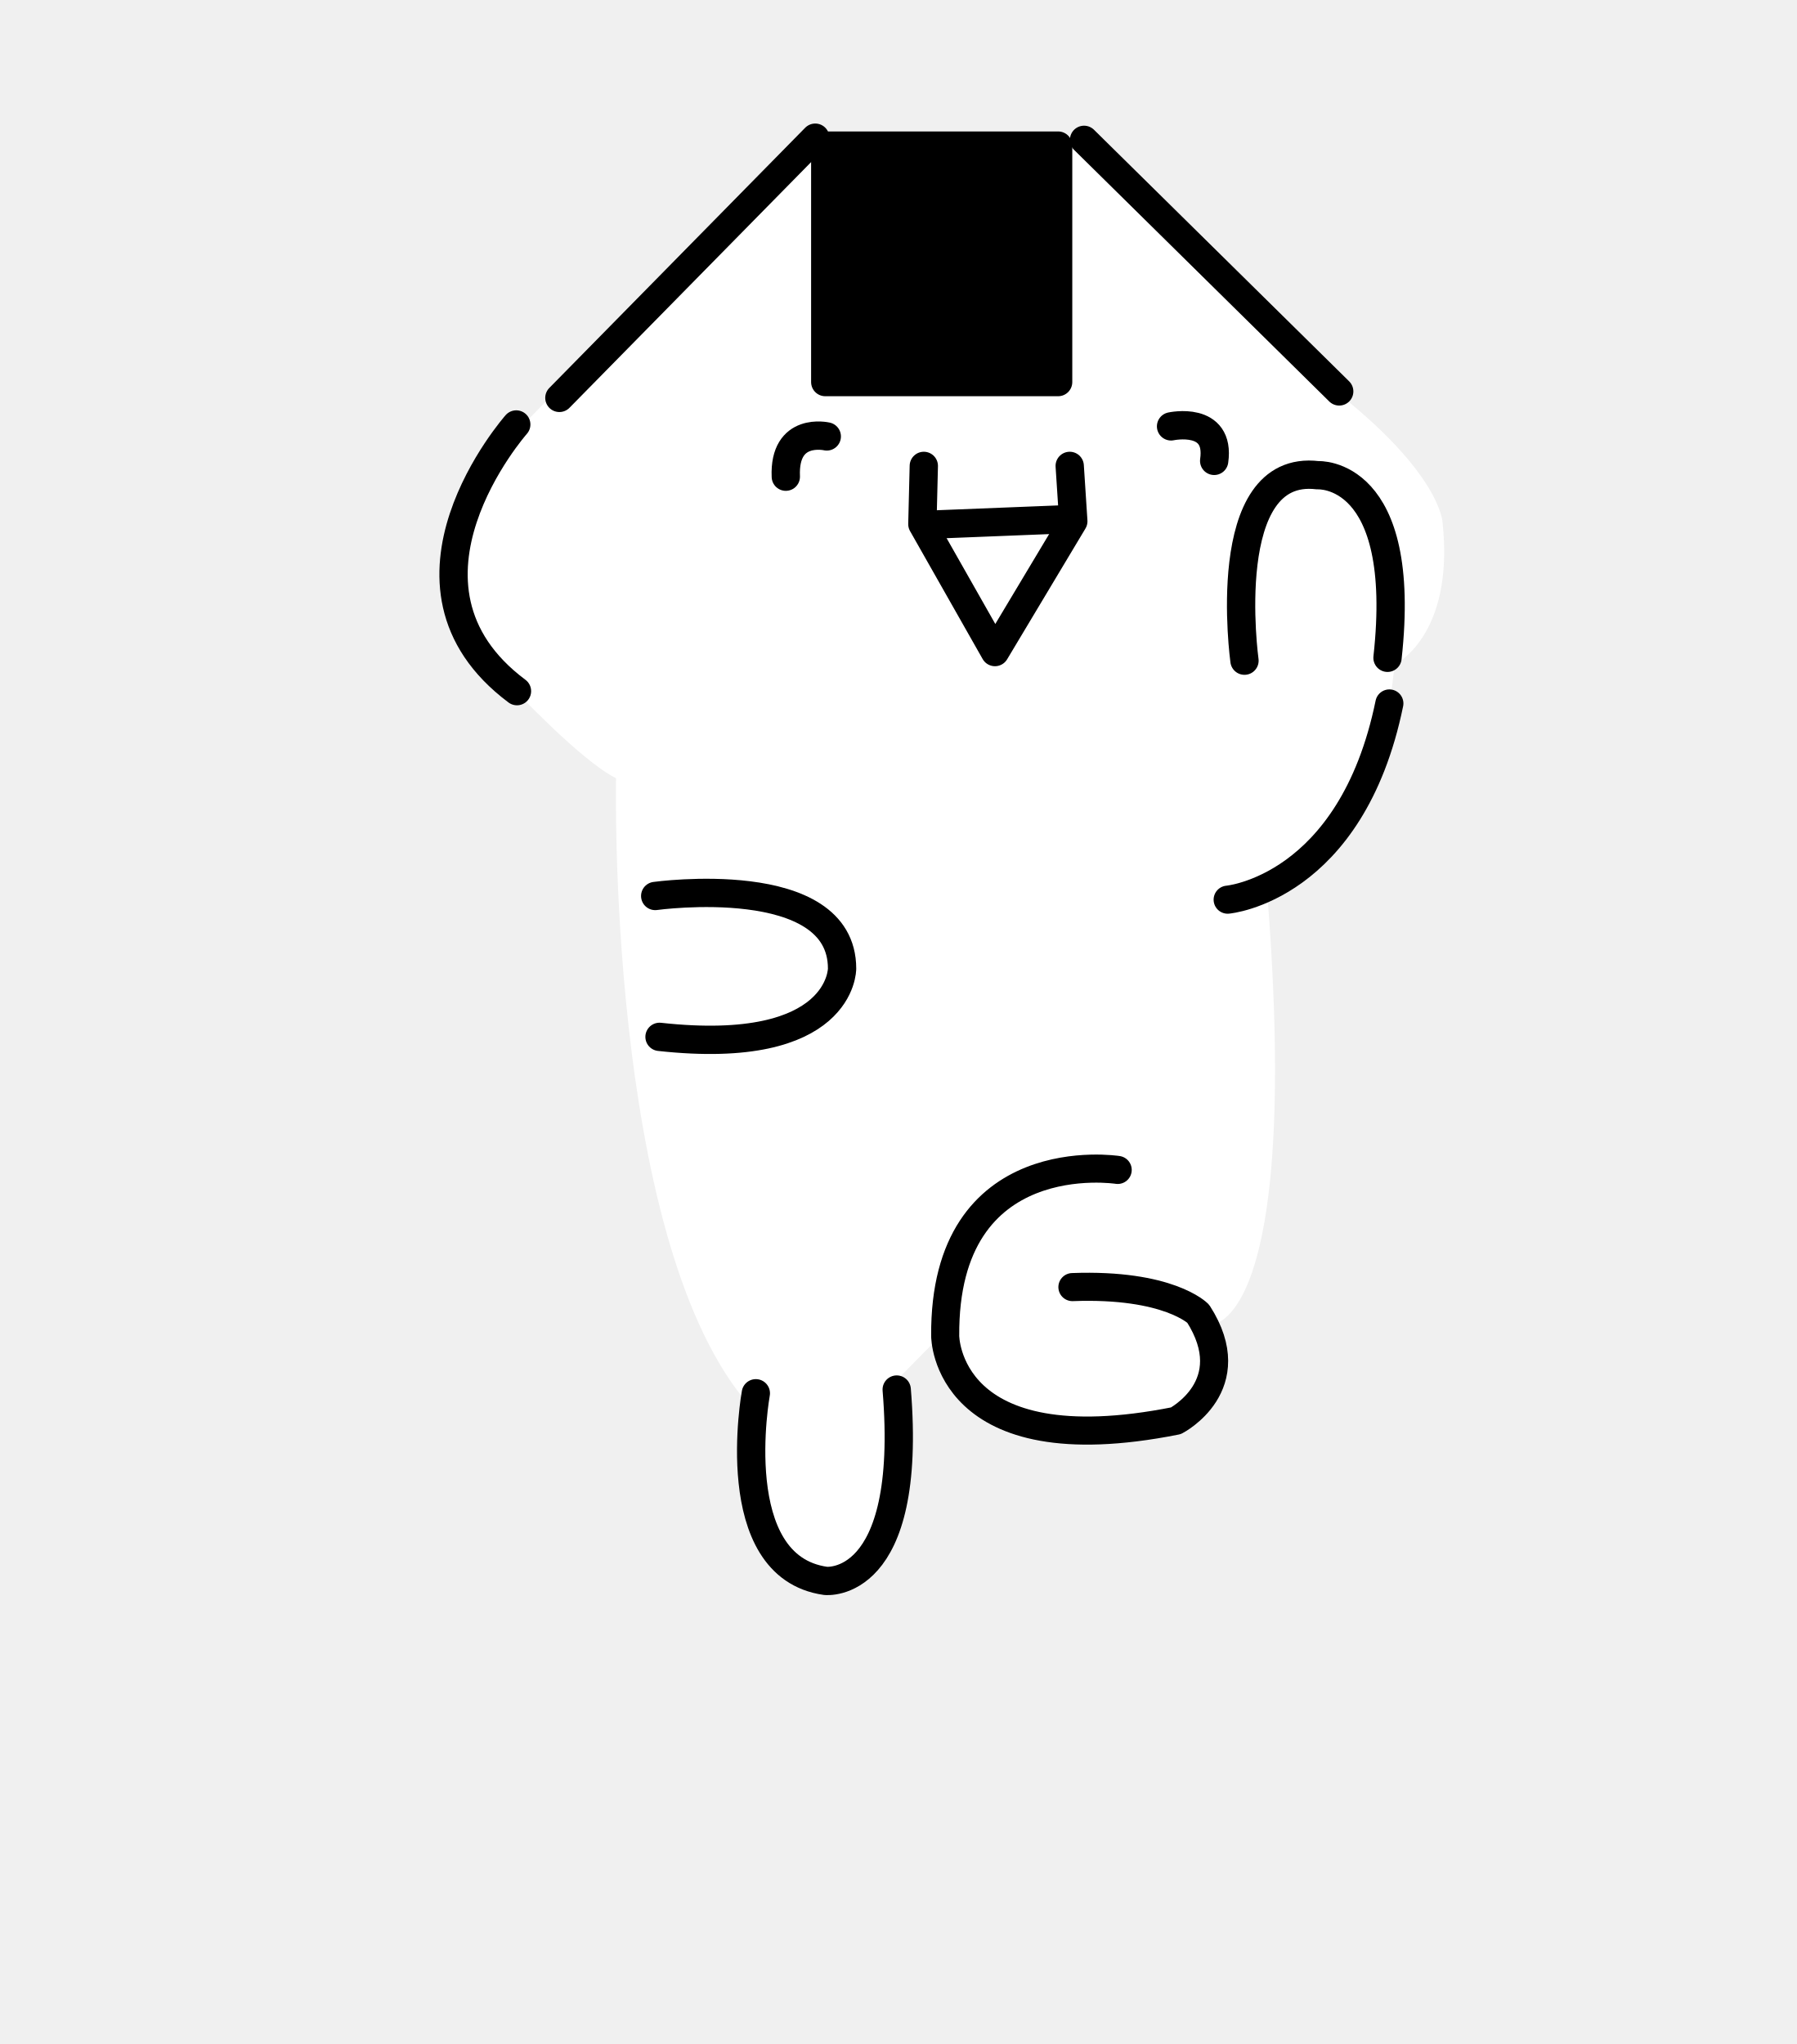
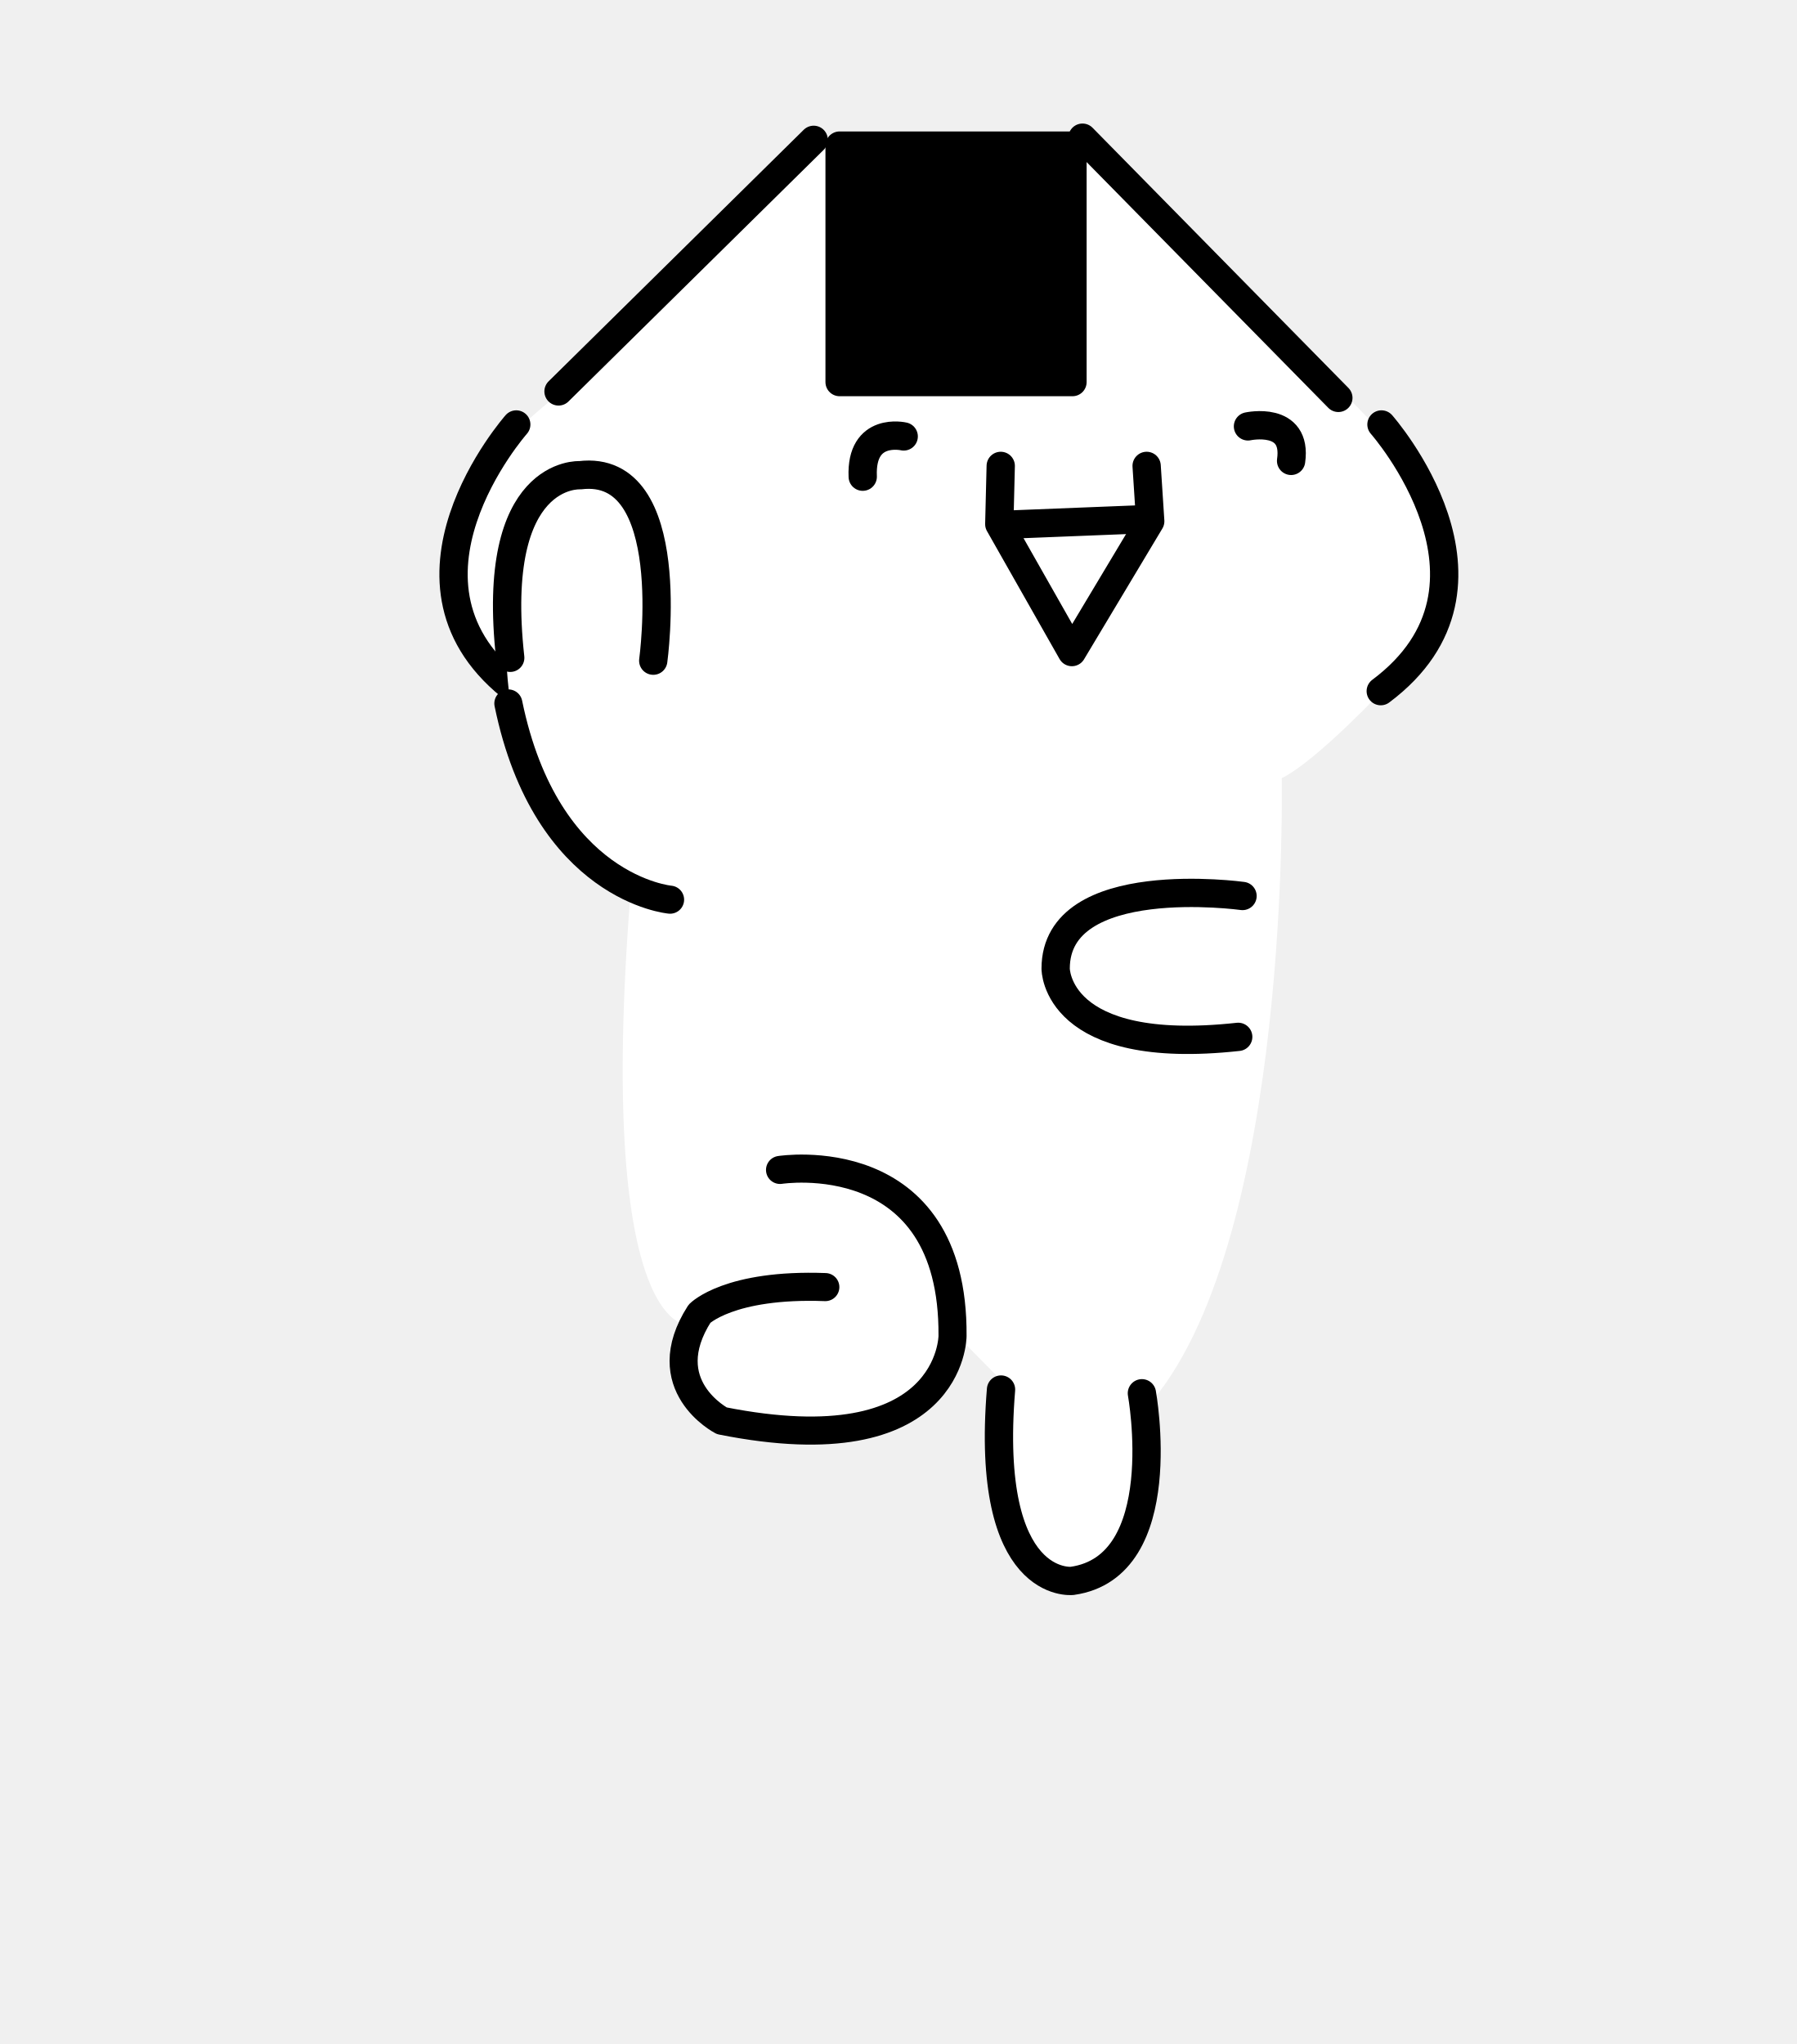
<svg xmlns="http://www.w3.org/2000/svg" xmlns:xlink="http://www.w3.org/1999/xlink" height="182" width="160" version="1.1" id="svg3571">
  <defs id="defs3561">
    <path d="M.7-.3l1.85 2.2H1.5L.05.7-1.4 1.9h-1.05l1.9-2.2H.7" fill-rule="evenodd" transform="translate(2.45 .3)" id="a" />
    <use height="2.2" width="5" xlink:href="#a" id="c" />
    <g id="b">
      <path d="M-15.5-41.55q-2.65-3.1-2.5-7.1-.15-5.3 5.35-9.8Q-7.15-63.5.5-64q7.6.5 13.05 5.55 5.45 4.5 5.45 9.8 0 4-2.6 7.1h.1-.05l-2.6 3.1v.8l-.2-.95-.8.05.65 9.65h.15l.25.75.2.5.2.4-.15.45-.3.75-.2.35-.9.7h-.05l-.05 1.5h.05l-.05.5h-.05l-.35 4.2-1.05 4.1-1.65 4v.05H8.4v5.2Q8.35-4.1 7.6-3.2q-.65.75-1.7.75-1 0-1.7-.75-.8-.9-.8-2.25v-5.2H2.1v-1.2h-.3V-12l-.9-1.55h-2.45l-1.55 1.7v1.2h-1.2v5.2q-.05 1.35-.8 2.25-.7.75-1.7.75t-1.75-.75q-.75-.9-.75-2.25v-5.2h-1.2L-12.1-13l.1-.1q-1.8-1.9-2.15-4.15l-.1-1.2.05-.95.55-1.85h.1v-.55l.15-.15V-24q.75.6 1.55.55l.25-.05q1.9.5 3-.85.4.2.2-.15 1-.75 1.25-2.4-.05-.7-.45-2l.45-6.3-1.35-.1-.5 6.45.15.05v.05h.05l.4 1.4q.15 1.45-.95 1.9-.55.9-2.1.6h-.5q-.6-.2-1.3-.85l-.2-.35-.25-.75-.15-.45.15-.4.25-.5.25-.75h.1l.7-9.65-.85-.05-.4-.05v-.15l-2.05-2.75h.2m1.75 19.65l-.05-.1.05.1m3.65-6.55h.05l-.05-.05v.05" fill="#fff" fill-rule="evenodd" transform="translate(18.6 64.6)" id="path3552" />
      <path d="M13.85-37.65l.8 5.6.05-.05v.1l.2 2.65v.35h-.1v.1q.25.7.6 1.1-.05.25.15.3.3 1.6-.6 2.45l-.15.2q-.15-.05-.2.1l-.25.25-.55.5q-.55.4-1.1.5h-.05l.05-1.5h.05l.9-.7.2-.35.3-.75.15-.45-.2-.4-.2-.5-.25-.75h-.15l-.65-9.65.8-.05.2.95m-4.3 27v5.2q0 1.95-1 3.1Q7.45-1.1 5.9-1.1q-1.5 0-2.65-1.25-1.05-1.15-1-3.1v-5.2H3.4v5.2q0 1.35.8 2.25.7.75 1.7.75 1.05 0 1.7-.75.75-.9.8-2.25v-5.2h1.15m-12.7 0v5.2q0 1.95-1.05 3.1Q-5.3-1.1-6.8-1.1t-2.65-1.25q-1.05-1.15-1.05-3.1v-5.2h1.2v5.2q0 1.35.75 2.25.75.75 1.75.75t1.7-.75q.75-.9.8-2.25v-5.2h1.15M-13.4-24l-.55-.5-.2-.25-.2-.1-.2-.2q-.9-.85-.55-2.45.15-.05.15-.3l.55-1.1.05-.1h-.1l-.05-.35h.05l.2-2.65v-.1l.05.05.95-6.55.85.05-.7 9.65h-.1l-.25.75-.25.5-.15.4.15.45.25.75.2.35q.7.65 1.3.85h.5q1.55.3 2.1-.6 1.1-.45.95-1.9l-.4-1.4h-.05v-.05l-.15-.05.5-6.45 1.35.1-.45 6.3q.4 1.3.45 2-.25 1.65-1.25 2.4.2.35-.2.15-1.1 1.35-3 .85l-.25.05q-.8.05-1.55-.55" fill-rule="evenodd" transform="translate(18.6 64.6)" id="path3554" />
      <path d="M3.1 23.05q-2.65-3.1-2.5-7.1-.15-5.3 5.35-9.8Q11.45 1.1 19.1.6q7.6.5 13.05 5.55 5.45 4.5 5.45 9.8 0 4-2.6 7.1" fill="none" stroke="#000" stroke-linecap="round" stroke-linejoin="round" stroke-width="1.2" id="path3556" />
      <path d="M5.4-44.05q.15.45.45.75l.7.25.95-.6q.4-.65.4-1.65 0-1.35-.9-3.25h1.05q.9 1.6.9 3.15 0 1.55-.65 2.4-.6.8-1.6.8-1.35 0-1.9-1.4-.6 1.4-1.9 1.4-1.05 0-1.65-.85Q.6-43.9.6-45.4q0-1.55.95-3.15h1q-.85 1.9-.85 3.25 0 1 .35 1.65.4.6.95.6.4 0 .7-.3l.45-.7.1-1.15V-47H5.3v1.8l.1 1.15" fill-rule="evenodd" transform="translate(18.6 64.6)" id="path3558" />
    </g>
+     <path d="M.7-.3l1.85 2.2H1.5L.05.7-1.4 1.9h-1.05l1.9-2.2H.7" fill-rule="evenodd" transform="translate(2.45 .3)" id="a-7" />
+     <use height="2.2" width="5" xlink:href="#a-7" id="c-4" />
+     <g id="b-4">
+       <path d="M-15.5-41.55q-2.65-3.1-2.5-7.1-.15-5.3 5.35-9.8Q-7.15-63.5.5-64q7.6.5 13.05 5.55 5.45 4.5 5.45 9.8 0 4-2.6 7.1h.1-.05l-2.6 3.1v.8l-.2-.95-.8.05.65 9.65h.15l.25.75.2.5.2.4-.15.45-.3.75-.2.35-.9.7h-.05l-.05 1.5h.05l-.05.5h-.05l-.35 4.2-1.05 4.1-1.65 4v.05H8.4v5.2Q8.35-4.1 7.6-3.2q-.65.75-1.7.75-1 0-1.7-.75-.8-.9-.8-2.25v-5.2H2.1v-1.2h-.3V-12l-.9-1.55h-2.45l-1.55 1.7v1.2h-1.2v5.2q-.05 1.35-.8 2.25-.7.75-1.7.75t-1.75-.75q-.75-.9-.75-2.25v-5.2h-1.2L-12.1-13l.1-.1q-1.8-1.9-2.15-4.15l-.1-1.2.05-.95.55-1.85h.1v-.55l.15-.15V-24q.75.6 1.55.55l.25-.05q1.9.5 3-.85.4.2.2-.15 1-.75 1.25-2.4-.05-.7-.45-2l.45-6.3-1.35-.1-.5 6.45.15.05v.05h.05l.4 1.4q.15 1.45-.95 1.9-.55.9-2.1.6h-.5q-.6-.2-1.3-.85l-.2-.35-.25-.75-.15-.45.15-.4.25-.5.25-.75h.1l.7-9.65-.85-.05-.4-.05v-.15l-2.05-2.75h.2m1.75 19.65l-.05-.1.05.1m3.65-6.55h.05l-.05-.05v.05" fill="#fff" fill-rule="evenodd" transform="translate(18.6 64.6)" id="path3552-3" />
+       <path d="M13.85-37.65l.8 5.6.05-.05v.1l.2 2.65v.35h-.1v.1q.25.7.6 1.1-.05.25.15.3.3 1.6-.6 2.45l-.15.2q-.15-.05-.2.1l-.25.25-.55.5q-.55.4-1.1.5h-.05l.05-1.5h.05l.9-.7.2-.35.3-.75.15-.45-.2-.4-.2-.5-.25-.75h-.15l-.65-9.65.8-.05.2.95m-4.3 27v5.2q0 1.95-1 3.1Q7.45-1.1 5.9-1.1q-1.5 0-2.65-1.25-1.05-1.15-1-3.1v-5.2H3.4v5.2q0 1.35.8 2.25.7.75 1.7.75 1.05 0 1.7-.75.75-.9.8-2.25v-5.2h1.15m-12.7 0v5.2q0 1.95-1.05 3.1Q-5.3-1.1-6.8-1.1t-2.65-1.25q-1.05-1.15-1.05-3.1v-5.2h1.2v5.2q0 1.35.75 2.25.75.75 1.75.75t1.7-.75q.75-.9.8-2.25v-5.2h1.15M-13.4-24l-.55-.5-.2-.25-.2-.1-.2-.2q-.9-.85-.55-2.45.15-.05.15-.3l.55-1.1.05-.1h-.1l-.05-.35h.05l.2-2.65v-.1l.05.05.95-6.55.85.05-.7 9.65h-.1l-.25.75-.25.5-.15.4.15.45.25.75.2.35q.7.65 1.3.85h.5q1.55.3 2.1-.6 1.1-.45.95-1.9l-.4-1.4h-.05v-.05l-.15-.05.5-6.45 1.35.1-.45 6.3q.4 1.3.45 2-.25 1.65-1.25 2.4.2.35-.2.15-1.1 1.35-3 .85l-.25.05q-.8.05-1.55-.55" fill-rule="evenodd" transform="translate(18.6 64.6)" id="path3554-9" />
+       <path d="M3.1 23.05q-2.65-3.1-2.5-7.1-.15-5.3 5.35-9.8Q11.45 1.1 19.1.6q7.6.5 13.05 5.55 5.45 4.5 5.45 9.8 0 4-2.6 7.1" fill="none" stroke="#000" stroke-linecap="round" stroke-linejoin="round" stroke-width="1.2" id="path3556-0" />
+       <path d="M5.4-44.05q.15.45.45.75l.7.25.95-.6q.4-.65.4-1.65 0-1.35-.9-3.25h1.05q.9 1.6.9 3.15 0 1.55-.65 2.4-.6.8-1.6.8-1.35 0-1.9-1.4-.6 1.4-1.9 1.4-1.05 0-1.65-.85Q.6-43.9.6-45.4q0-1.55.95-3.15h1q-.85 1.9-.85 3.25 0 1 .35 1.65.4.6.95.6.4 0 .7-.3l.45-.7.1-1.15V-47H5.3v1.8l.1 1.15" fill-rule="evenodd" transform="translate(18.6 64.6)" id="path3558-1" />
+     </g>
  </defs>
-   <g style="clip-rule:evenodd;fill-rule:evenodd;stroke-linecap:round;stroke-linejoin:round;stroke-miterlimit:1.5" id="g2451">
-     <path d="m 45.573,61.164 c 0,0 6.08,6.528 9.28,8.128 0,0 -0.832,40.441 11.456,55.36 l 0.896,11.591 4.608,4.608 4.032,-0.576 3.136,-3.52 0.32,-13.312 4.608,-4.672 3.008,5.44 5.568,2.88 6.08,0.448 6.72,-1.216 3.072,-3.52 -0.512,-4.864 c 0,0 8.064,0.384 4.992,-38.464 0,0 10.176,-5.76 11.328,-20.288 0,0 5.376,-2.496 4.288,-12.672 0,0 -0.128,-4.425 -9.92,-11.977 L 96.389,12.714 84.229,14.506 75.781,13.034 72.069,12.266 49.285,35.05 l -4.608,4.736 -3.52,6.72 -0.448,6.336 1.408,4.352 z" style="fill:#ffffff" id="path2368" />
-     <g id="g4331" transform="translate(6.63431,-0.731)">
-       <g id="g4287" transform="matrix(2,0,0,2,82.341,144.2)">
-         <g id="Head-9" transform="translate(-2.5)">
-           <g id="g4252" transform="matrix(0.5,0,0,0.5,-41.1705,-72.1)">
-             <rect id="rect4250" x="71.851" y="13.695" width="20.736" height="21.056" style="stroke:#000000;stroke-width:2.52px" />
+   <g style="clip-rule:evenodd;fill-rule:evenodd;stroke-linecap:round;stroke-linejoin:round;stroke-miterlimit:1.5" id="g2548" transform="translate(1.6721854e-5)">
+     <g id="g2451" transform="matrix(-1,0,0,1,168.984,0)">
+       <path id="path2368" d="m 45.573,61.164 c 0,0 6.08,6.528 9.28,8.128 0,0 -0.832,40.441 11.456,55.36 l 0.896,11.591 4.608,4.608 4.032,-0.576 3.136,-3.52 0.32,-13.312 4.608,-4.672 3.008,5.44 5.568,2.88 6.08,0.448 6.72,-1.216 3.072,-3.52 -0.512,-4.864 c 0,0 8.064,0.384 4.992,-38.464 0,0 10.176,-5.76 11.328,-20.288 0,0 5.376,-2.496 4.288,-12.672 0,0 -0.128,-4.425 -9.92,-11.977 L 96.389,12.714 84.229,14.506 75.781,13.034 72.069,12.266 49.285,35.05 l -4.608,4.736 -3.52,6.72 -0.448,6.336 1.408,4.352 z" style="fill:#ffffff" />
+       <g id="g4331" transform="translate(6.63431,-0.731)">
+         <g id="g4287" transform="matrix(2,0,0,2,82.341,144.2)">
+           <g id="path4271" transform="matrix(0.5,0,0,0.5,-44.5723,-72.1758)">
+             <path d="m 66.987,47.103 12.864,0.512" style="fill:none;stroke:#000000;stroke-width:2.52px" id="path2458" />
          </g>
-           <g id="g4260" transform="matrix(0.5,0,0,0.5,-41.1705,-72.1)">
-             <path id="path4258" d="m 94.896,13.183 22.72,22.4" style="fill:none;stroke:#000000;stroke-width:2.52px" />
+           <g id="path4275" transform="matrix(0.5,0,0,0.5,-44.5723,-72.1758)">
+             <path d="m 67.051,42.367 -0.32,4.928 6.976,11.648 6.464,-11.392 -0.128,-5.184" style="fill:none;stroke:#000000;stroke-width:2.52px" id="path2461" />
          </g>
-           <g id="g4264" transform="matrix(0.5,0,0,0.5,-41.1705,-72.1)">
-             <path id="path4262" d="m 44.336,38.527 c 0,0 -12.608,14.272 0.064,23.744" style="fill:none;stroke:#000000;stroke-width:2.52px" />
+           <g id="path4279" transform="matrix(0.5,0,0,0.5,-44.5723,-72.1758)">
+             <path d="m 88.683,39.743 c 0,0 3.84,-0.896 3.648,3.584" style="fill:none;stroke:#000000;stroke-width:2.52px" id="path2464" />
          </g>
-           <g id="g4268" transform="matrix(0.5,0,0,0.5,-41.1705,-72.1)">
-             <path id="path4266" d="M 70.96,12.991 48.176,36.159" style="fill:none;stroke:#000000;stroke-width:2.52px" />
+           <g id="path4283" transform="matrix(0.5,0,0,0.5,-44.5723,-72.1758)">
+             <path d="m 58.027,38.847 c 0,0 -4.416,-0.96 -3.84,3.072" style="fill:none;stroke:#000000;stroke-width:2.52px" id="path2467" />
+           </g>
+           <g id="path4262-2-8" transform="matrix(-0.5,0,0,0.5,39.1872,-72.1)">
+             <path d="m 44.336,38.527 c 0,0 -12.608,14.272 0.064,23.744" style="fill:none;stroke:#000000;stroke-width:2.52px" id="path2470" />
+           </g>
+           <g id="rect4250" transform="matrix(0.5,0,0,0.5,-43.6705,-72.1)">
+             <rect x="71.851" y="13.695" width="20.736" height="21.056" style="stroke:#000000;stroke-width:2.52px" id="rect2473" />
+           </g>
+           <g id="path4258" transform="matrix(0.5,0,0,0.5,-43.6705,-72.1)">
+             <path d="m 94.896,13.183 22.72,22.4" style="fill:none;stroke:#000000;stroke-width:2.52px" id="path2476-4" />
+           </g>
+           <g id="path4262" transform="matrix(0.5,0,0,0.5,-43.6705,-72.1)">
+             <path d="m 44.336,38.527 c 0,0 -12.608,14.272 0.064,23.744" style="fill:none;stroke:#000000;stroke-width:2.52px" id="path2479-6" />
+           </g>
+           <g id="path4266" transform="matrix(0.5,0,0,0.5,-43.6705,-72.1)">
+             <path d="M 70.96,12.991 48.176,36.159" style="fill:none;stroke:#000000;stroke-width:2.52px" id="path2482-0" />
          </g>
        </g>
-         <g id="g4273" transform="matrix(-0.5,0,0,0.5,36.6643,-72.1758)">
-           <path id="path4271" d="m 66.987,47.103 12.864,0.512" style="fill:none;stroke:#000000;stroke-width:2.52px" />
+         <g id="path4291" transform="matrix(-1,0,0,1,155.058,5)">
+           <path id="path2391" d="m 103.349,75.51 c 0,0 -16.64,-2.304 -16.64,6.464 0,0 -0.064,7.872 16.256,6.08" style="fill:none;stroke:#000000;stroke-width:2.52px" />
        </g>
-         <g id="g4277" transform="matrix(-0.5,0,0,0.5,36.6643,-72.1758)">
-           <path id="path4275" d="m 67.051,42.367 -0.32,4.928 6.976,11.648 6.464,-11.392 -0.128,-5.184" style="fill:none;stroke:#000000;stroke-width:2.52px" />
+         <g id="path4293" transform="translate(5)">
+           <path id="path2394" d="m 55.669,124.79 c 0,0 -2.816,15.436 6.208,16.704 0,0 7.808,0.885 6.336,-17.035" style="fill:none" />
        </g>
-         <g id="g4281" transform="matrix(-0.5,0,0,0.5,36.6643,-72.1758)">
-           <path id="path4279" d="m 88.683,39.743 c 0,0 3.84,-0.896 3.648,3.584" style="fill:none;stroke:#000000;stroke-width:2.52px" />
+         <g id="path4193-5" transform="translate(5)">
+           <path id="path2397" d="m 55.669,124.79 c 0,0 -2.816,15.436 6.208,16.704 0,0 7.808,0.885 6.336,-17.035" style="fill:none;stroke:#000000;stroke-width:2.52px" />
        </g>
-         <g id="g4285" transform="matrix(-0.5,0,0,0.5,36.6643,-72.1758)">
-           <path id="path4283" d="m 58.027,38.847 c 0,0 -4.416,-0.96 -3.84,3.072" style="fill:none;stroke:#000000;stroke-width:2.52px" />
+         <g id="g2407" transform="translate(-6.63431,0.731)">
+           <path id="path2405" d="m 99.525,104.172 c 0,0 -15.488,-2.432 -15.36,14.784 0,0 0,11.648 20.544,7.552 0,0 6.08,-3.136 1.984,-9.536 0,0 -2.624,-2.688 -11.2,-2.368" style="fill:none;stroke:#000000;stroke-width:2.5px" />
        </g>
      </g>
-       <g id="path4289" transform="translate(56,-10)">
-         <path d="m 48.181,69.558 c 0,0 -2.432,-17.6 6.528,-16.512 0,0 8.064,-0.512 6.208,16.256" style="fill:none;stroke:#000000;stroke-width:2.52px" id="path2388" />
+       <g transform="matrix(-1,0,0,1,168.984,0)" id="g2497">
+         <path d="m 46.108,65.855 c 0,0 -1.28,-4.404 -1.024,-10.394 0.256,-5.99 6.554,-1.229 6.554,-1.229 l 3.788,9.319 -3.02,4.761 -6.298,-2.457" style="fill:#ffffff" id="path2495" />
      </g>
-       <g id="path4291" transform="matrix(-1,0,0,1,155.058,5)">
-         <path d="m 103.349,75.51 c 0,0 -16.64,-2.304 -16.64,6.464 0,0 -0.064,7.872 16.256,6.08" style="fill:none;stroke:#000000;stroke-width:2.52px" id="path2391" />
-       </g>
-       <g id="path4293" transform="translate(5)">
-         <path d="m 55.669,124.79 c 0,0 -2.816,15.436 6.208,16.704 0,0 7.808,0.885 6.336,-17.035" style="fill:none" id="path2394" />
-       </g>
-       <g id="path4193-5" transform="translate(5)">
-         <path d="m 55.669,124.79 c 0,0 -2.816,15.436 6.208,16.704 0,0 7.808,0.885 6.336,-17.035" style="fill:none;stroke:#000000;stroke-width:2.52px" id="path2397" />
-       </g>
-       <g id="g4195-5">
+       <g id="g2403">
+         <path id="path2401" d="m 109.317,80.108 c 0,0 11.008,-0.96 14.4,-17.472" style="fill:none;stroke:#000000;stroke-width:2.5px" />
+         <g id="path4289" transform="translate(62.6343,-10.731)">
+           <path id="path2388" d="m 48.181,69.558 c 0,0 -2.432,-17.6 6.528,-16.512 0,0 8.064,-0.512 6.208,16.256" style="fill:none;stroke:#000000;stroke-width:2.52px" />
        </g>
-       <g transform="translate(-6.63431,0.731)" id="g2403">
-         <path d="m 109.317,80.108 c 0,0 11.008,-0.96 14.4,-17.472" style="fill:none;stroke:#000000;stroke-width:2.5px" id="path2401" />
-       </g>
-       <g transform="translate(-6.63431,0.731)" id="g2407">
-         <path d="m 99.525,104.172 c 0,0 -15.488,-2.432 -15.36,14.784 0,0 0,11.648 20.544,7.552 0,0 6.08,-3.136 1.984,-9.536 0,0 -2.624,-2.688 -11.2,-2.368" style="fill:none;stroke:#000000;stroke-width:2.5px" id="path2405" />
      </g>
    </g>
  </g>
</svg>
